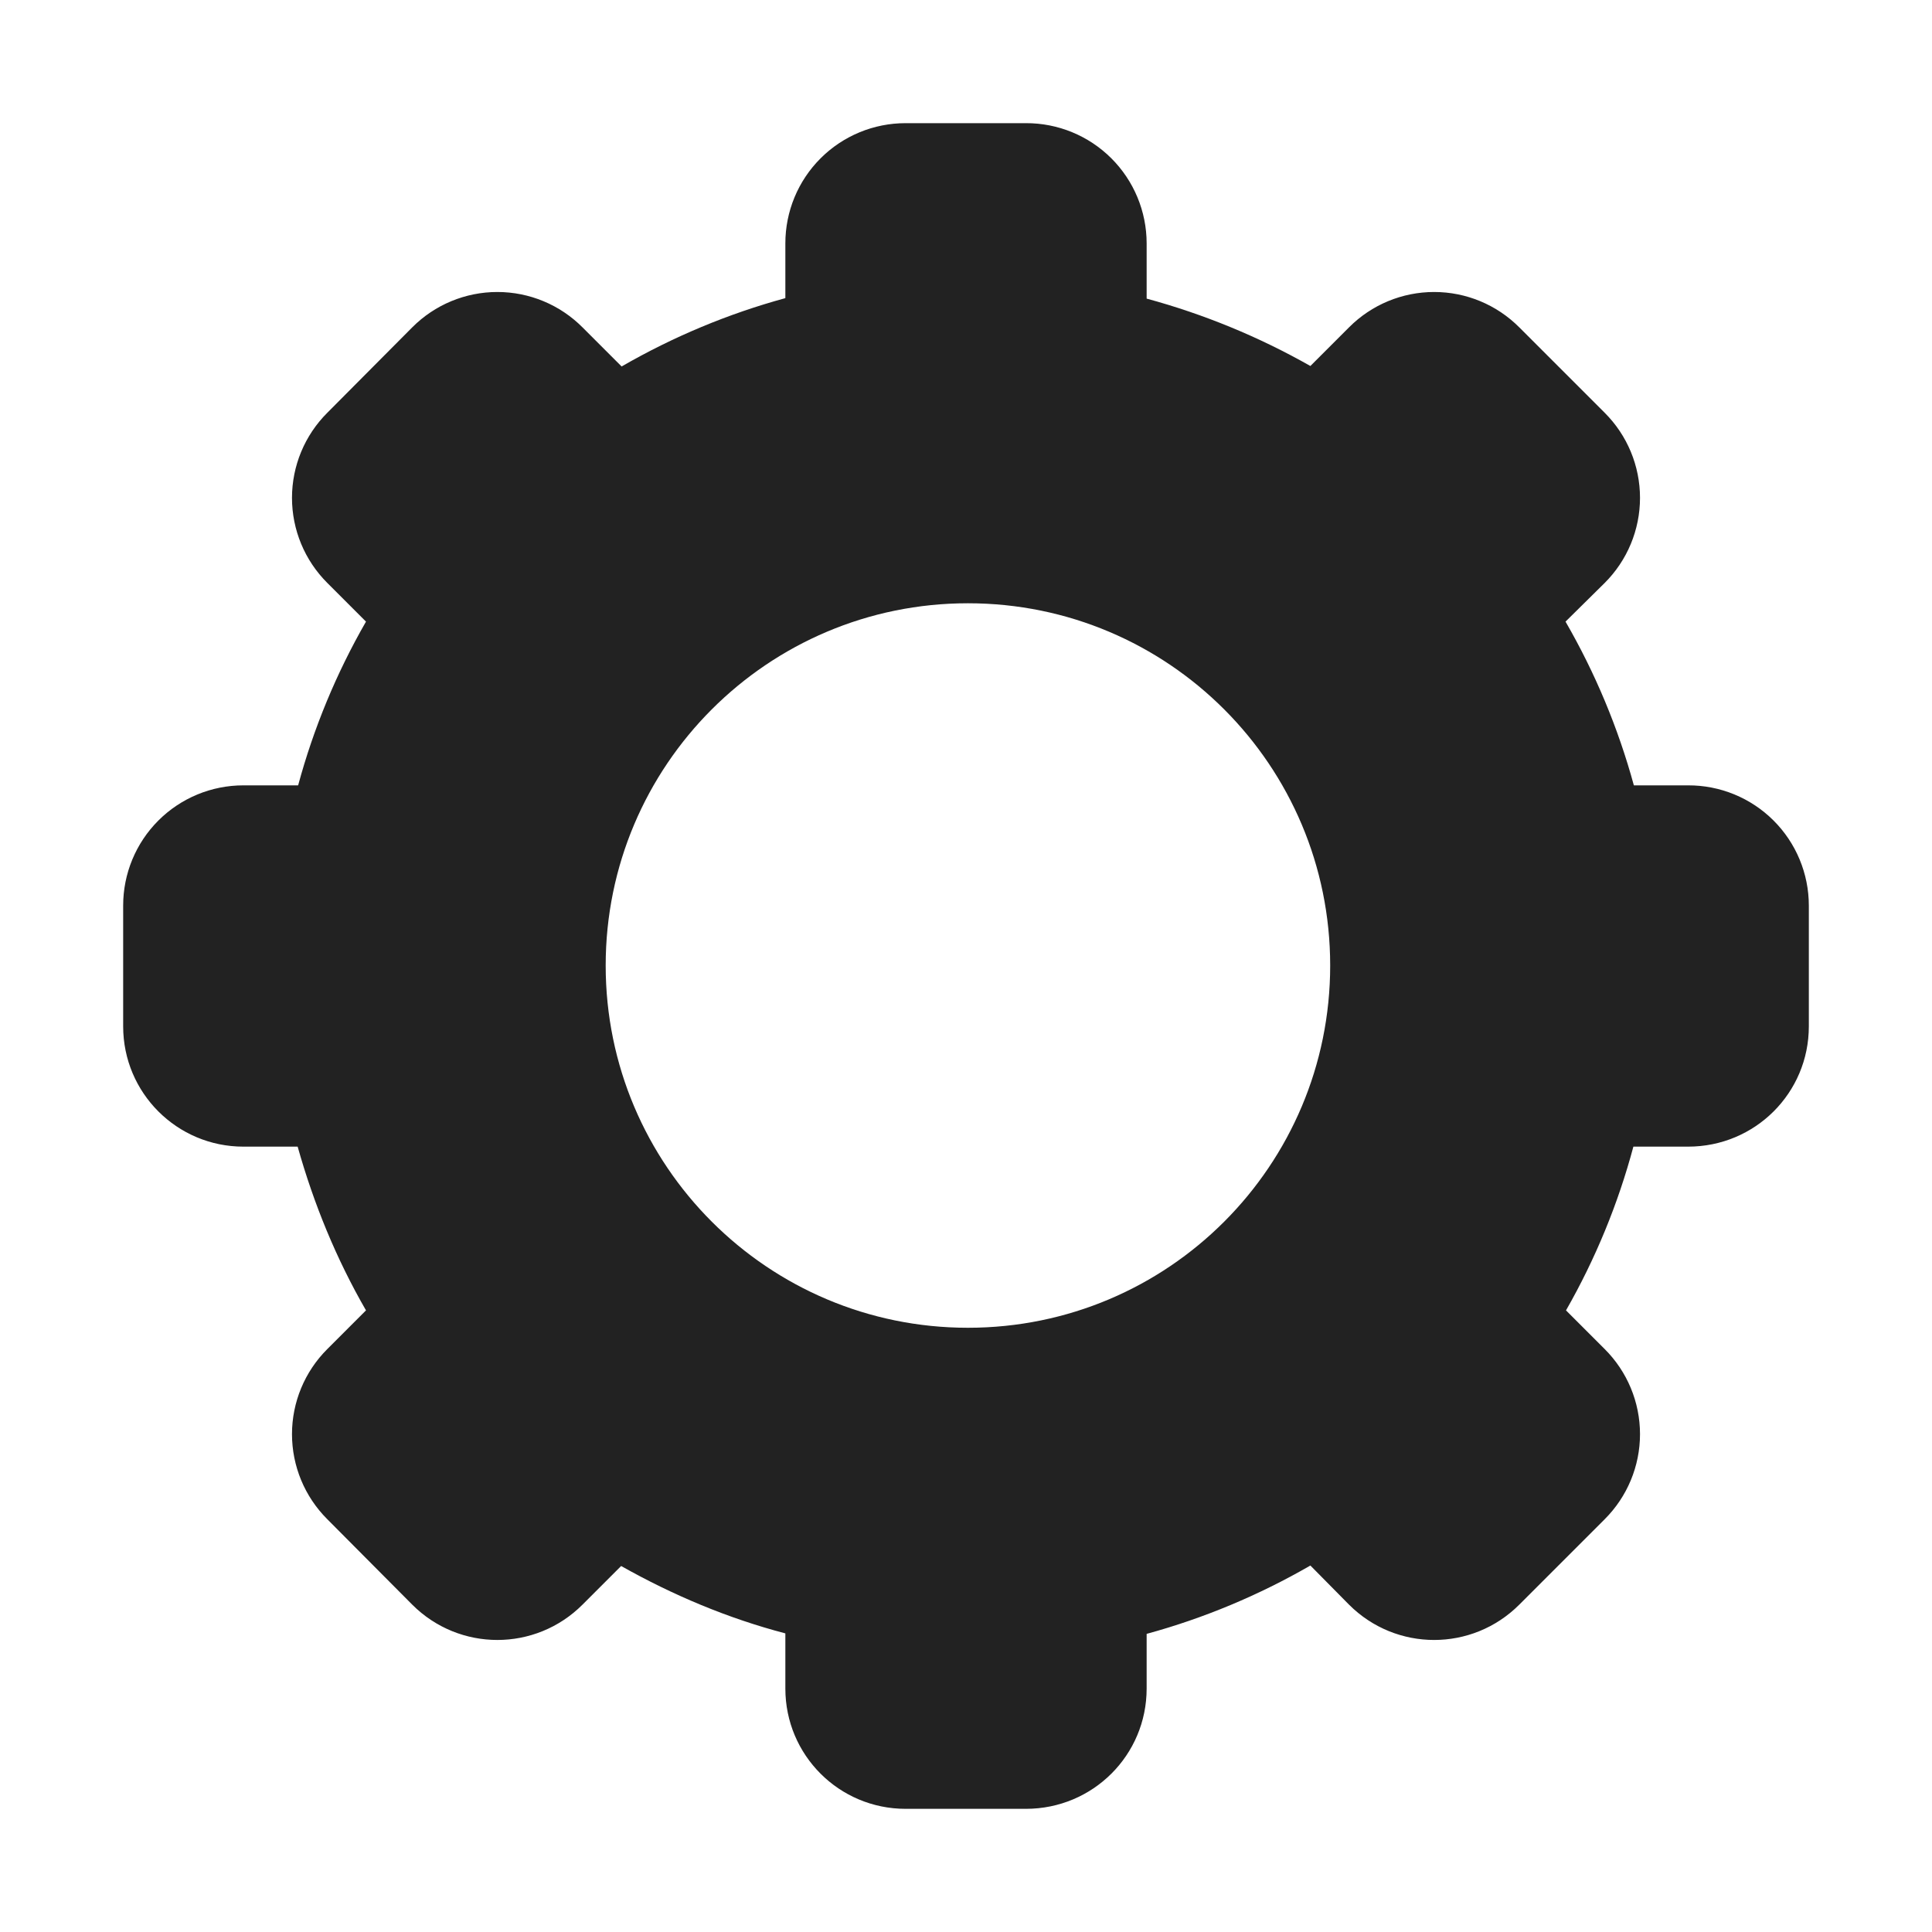
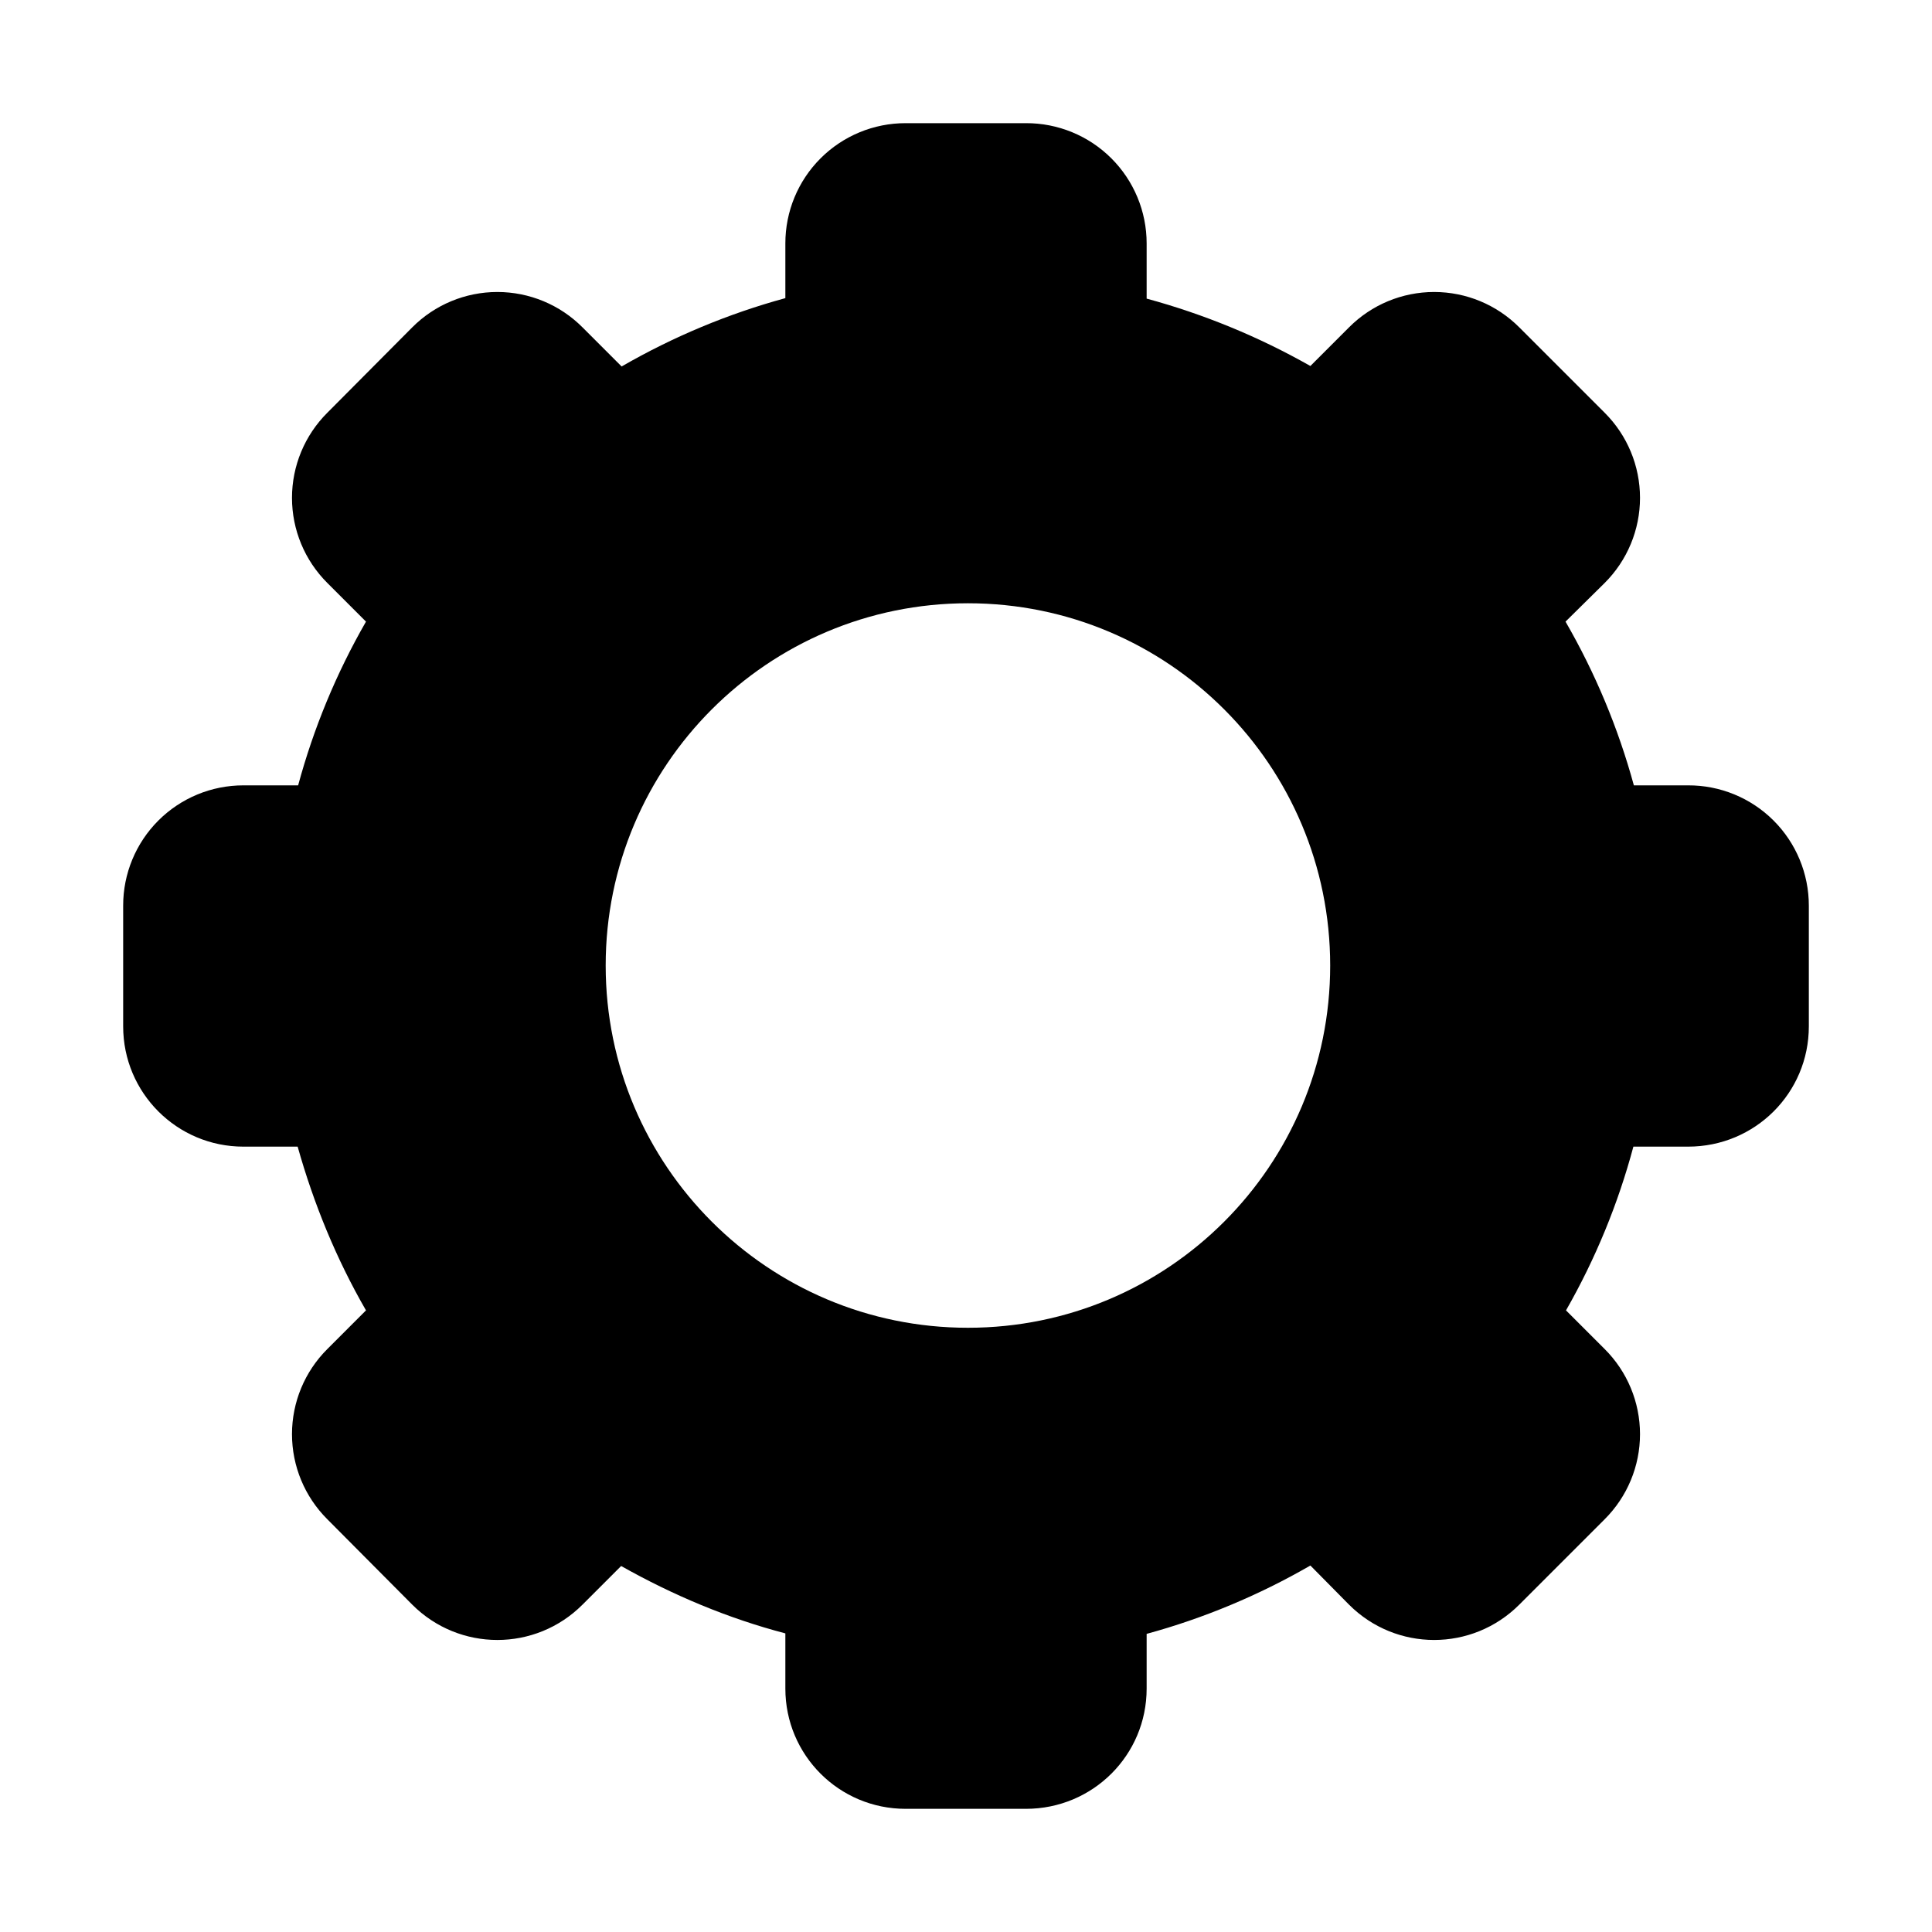
<svg xmlns="http://www.w3.org/2000/svg" width="16" height="16">
-   <path fill="#222" d="M7.5 1.02a.995.995 0 0 0-.996.996v.453c-.473.129-.93.32-1.356.566l-.324-.324a.995.995 0 0 0-1.41 0l-.703.707a.995.995 0 0 0 0 1.41l.32.32a5.712 5.712 0 0 0-.562 1.356h-.453a.995.995 0 0 0-.996.996v1c0 .55.445.996.996.996h.449c.133.473.32.93.566 1.356l-.32.32a.995.995 0 0 0 0 1.41l.703.707c.39.39 1.02.39 1.41 0l.32-.32c.43.242.883.433 1.36.558v.457c0 .551.445.996.996.996h.996c.555 0 1-.445 1-.996v-.453c.473-.129.93-.32 1.356-.566l.32.324c.39.39 1.02.39 1.41 0l.707-.707a.995.995 0 0 0 0-1.41l-.32-.32a5.7 5.7 0 0 0 .558-1.356h.453c.555 0 1-.445 1-.996v-1a.996.996 0 0 0-1-.996h-.449a5.724 5.724 0 0 0-.566-1.356l.324-.32a.995.995 0 0 0 0-1.41l-.707-.707a.995.995 0 0 0-1.41 0l-.32.32a5.867 5.867 0 0 0-1.356-.558v-.457a.996.996 0 0 0-1-.996zm.516 3.976c1.66 0 3 1.344 3 3s-1.34 3-3 3a3 3 0 0 1 0-6zm0 0" />
+   <path d="M7.5 1.02a.995.995 0 0 0-.996.996v.453c-.473.129-.93.32-1.356.566l-.324-.324a.995.995 0 0 0-1.41 0l-.703.707a.995.995 0 0 0 0 1.41l.32.32a5.712 5.712 0 0 0-.562 1.356h-.453a.995.995 0 0 0-.996.996v1c0 .55.445.996.996.996h.449c.133.473.32.93.566 1.356l-.32.32a.995.995 0 0 0 0 1.41l.703.707c.39.39 1.02.39 1.41 0l.32-.32c.43.242.883.433 1.36.558v.457c0 .551.445.996.996.996h.996c.555 0 1-.445 1-.996v-.453c.473-.129.93-.32 1.356-.566l.32.324c.39.39 1.02.39 1.41 0l.707-.707a.995.995 0 0 0 0-1.41l-.32-.32a5.7 5.7 0 0 0 .558-1.356h.453c.555 0 1-.445 1-.996v-1a.996.996 0 0 0-1-.996h-.449a5.724 5.724 0 0 0-.566-1.356l.324-.32a.995.995 0 0 0 0-1.41l-.707-.707a.995.995 0 0 0-1.41 0l-.32.32a5.867 5.867 0 0 0-1.356-.558v-.457a.996.996 0 0 0-1-.996zm.516 3.976c1.66 0 3 1.344 3 3s-1.34 3-3 3a3 3 0 0 1 0-6zm0 0" />
</svg>
